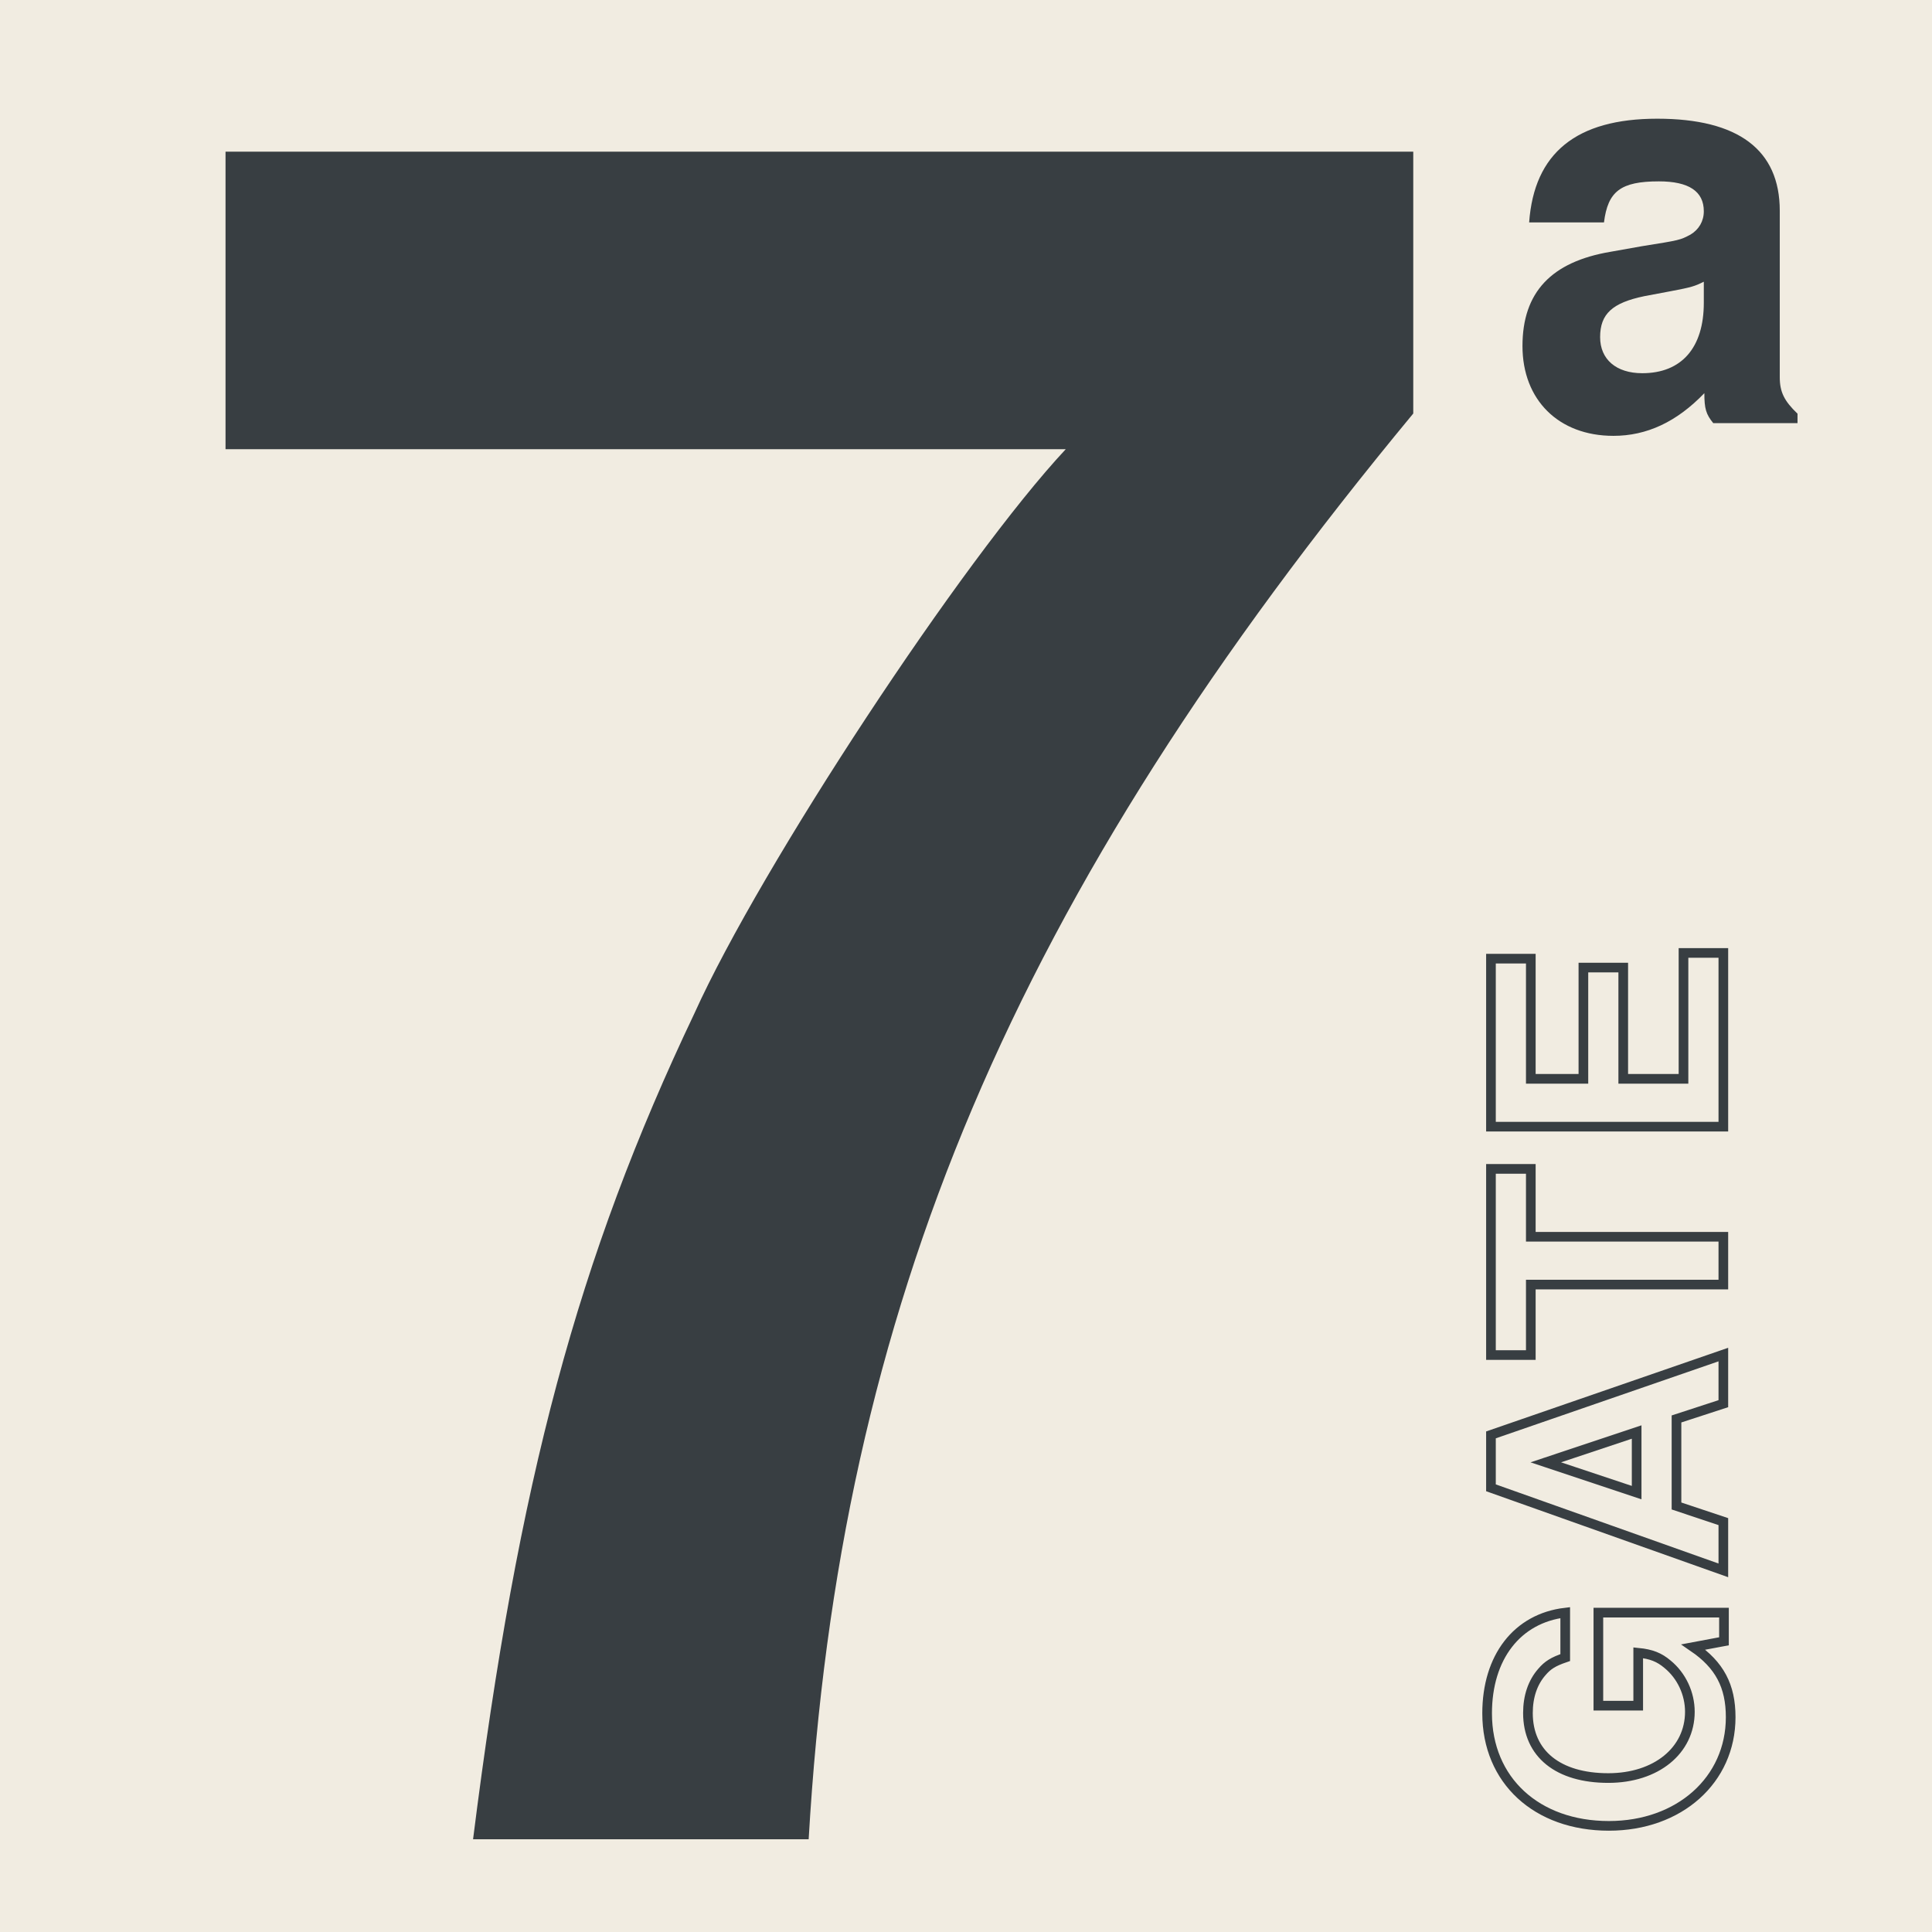
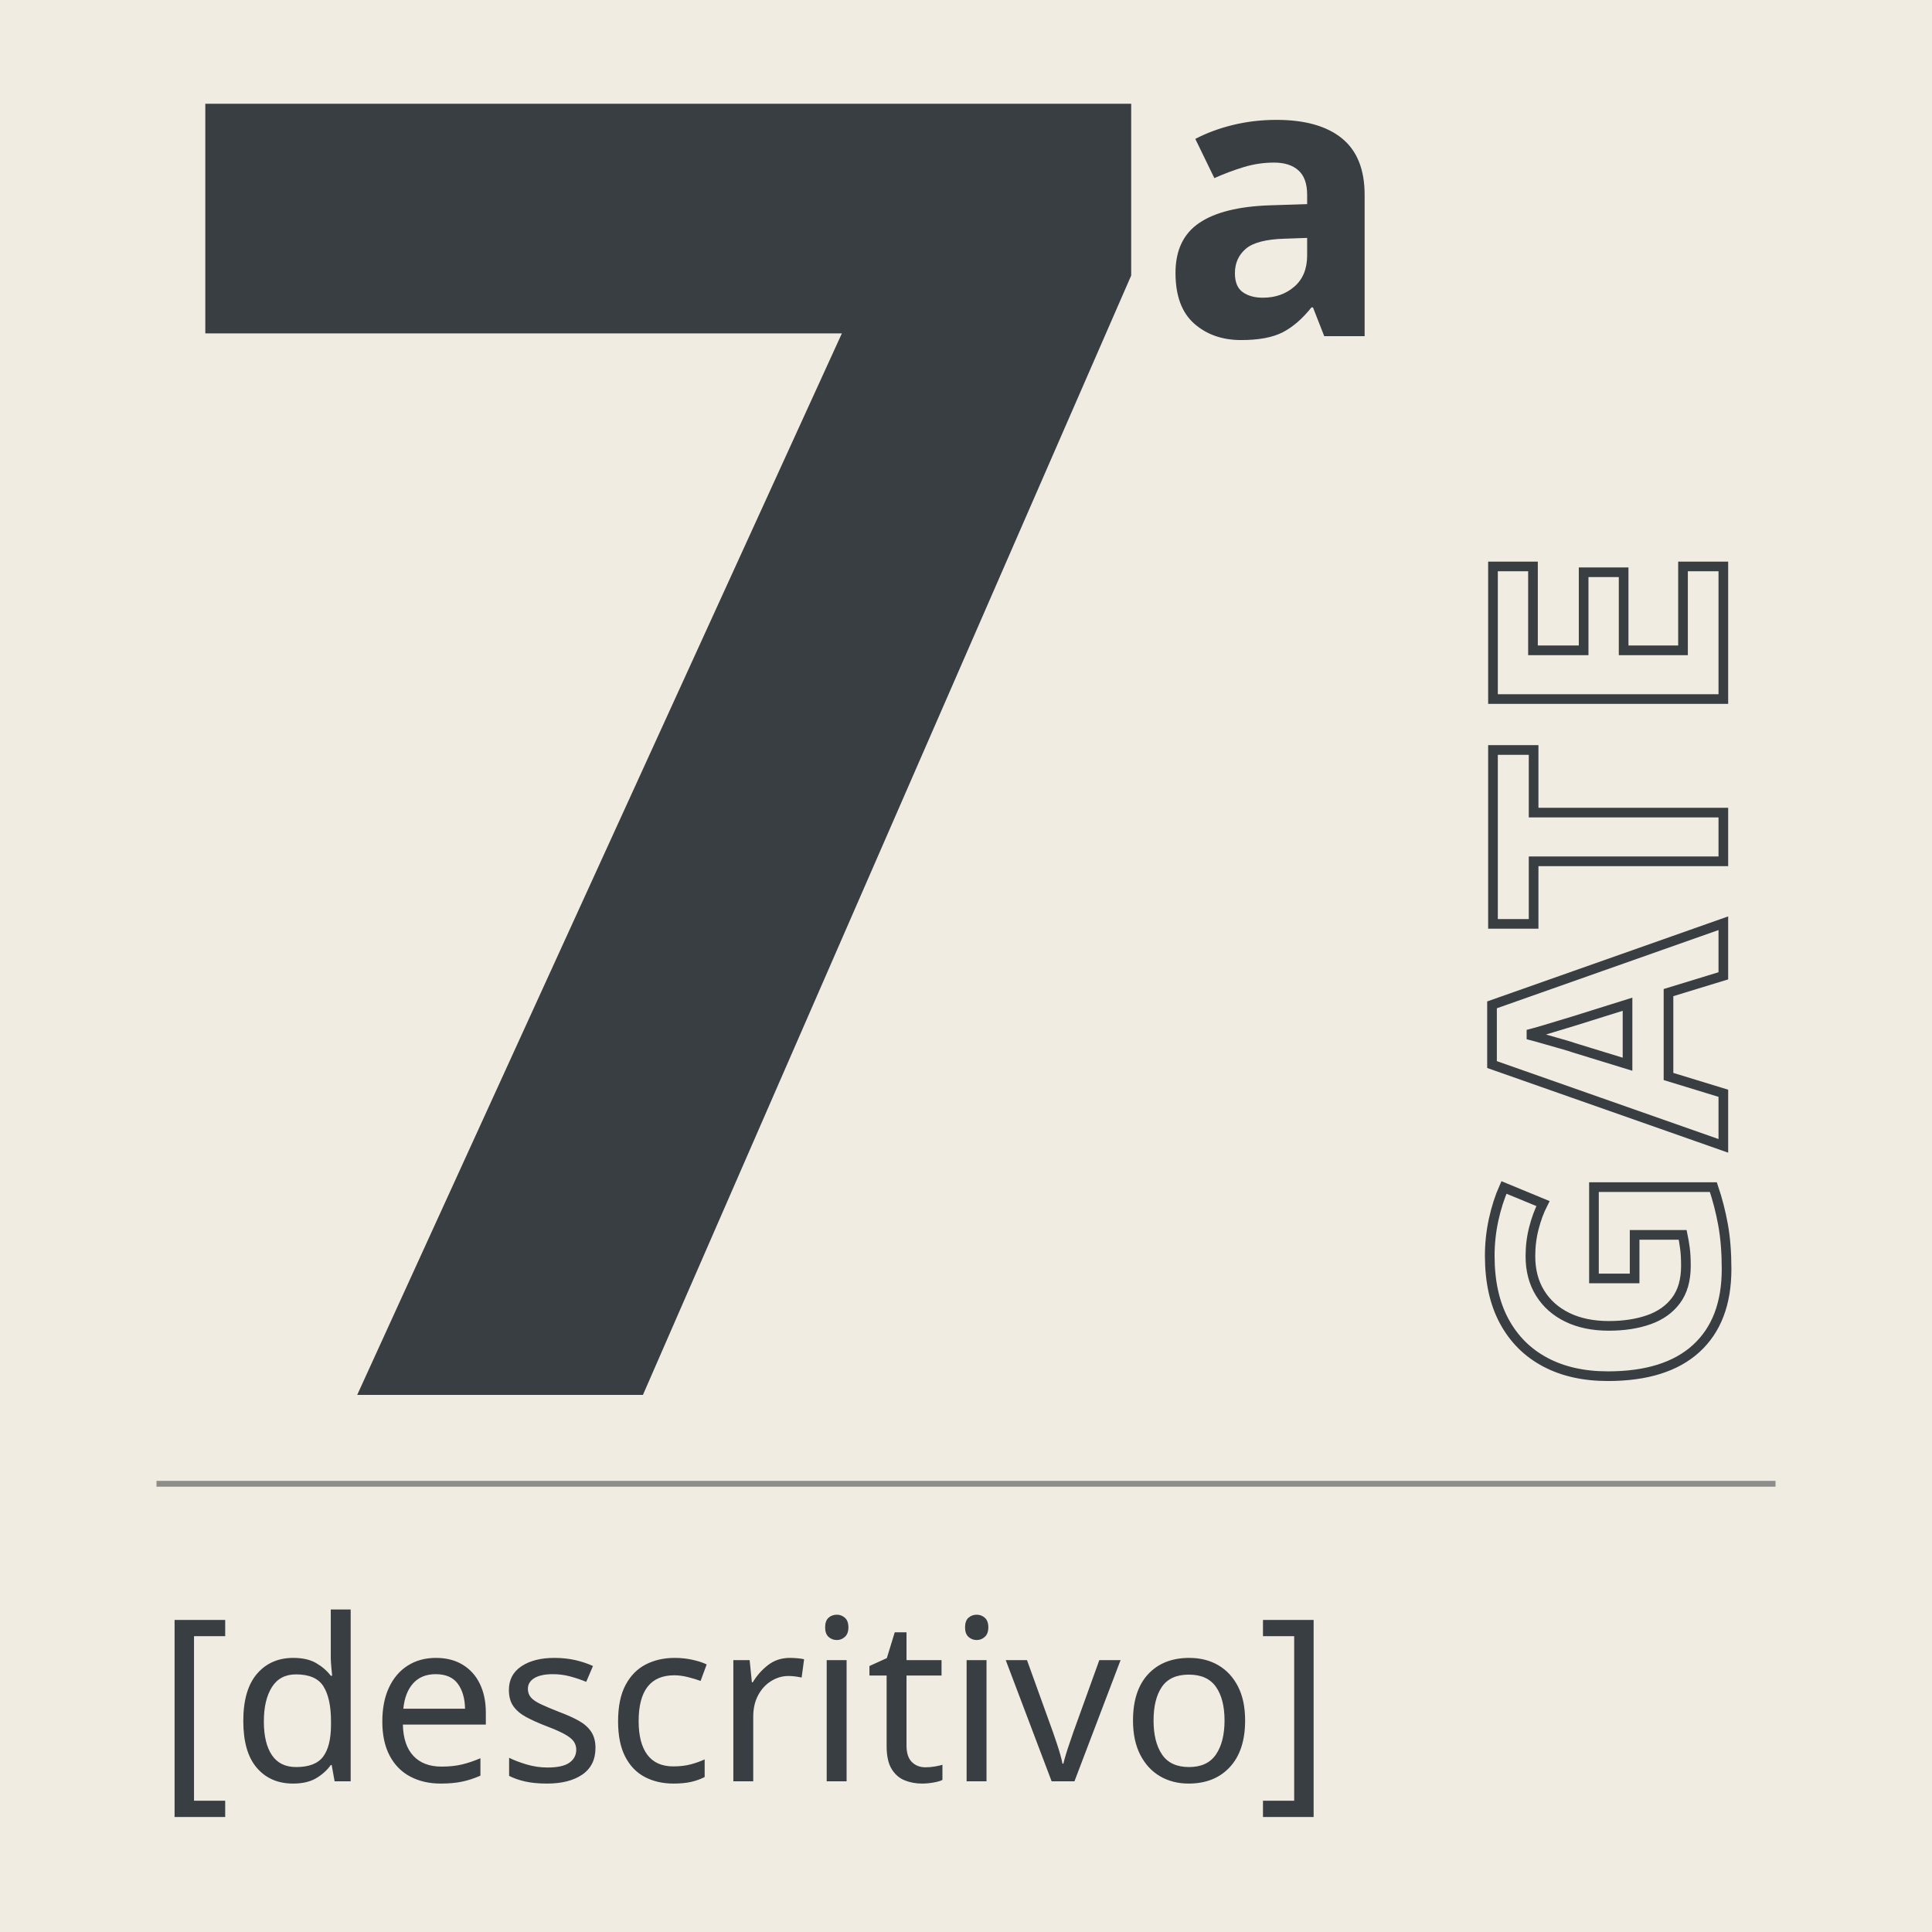
<svg xmlns="http://www.w3.org/2000/svg" viewBox="0 0 1000 1000" width="1000" height="1000">
  <rect width="1000" height="1000" fill="#F1ECE1" />
-   <text x="81" y="952" font-family="Nimbus Sans" font-weight="bold" font-size="1232" fill="#383E42">7</text>
-   <text x="780" y="219" font-family="Nimbus Sans" font-weight="bold" font-size="287" fill="#383E42">a</text>
-   <g transform="translate(892,952) rotate(-90)">
-     <text x="0" y="0" font-family="Nimbus Sans" font-weight="bold" font-size="165" letter-spacing="8" fill="none" stroke="#383E42" stroke-width="5">GATE</text>
+   <text x="81" y="722" font-family="Poppins" font-weight="700" font-size="936" fill="#383E42">7</text>
+   <text x="600" y="174" font-family="Poppins" font-weight="700" font-size="201" fill="#383E42">a</text>
+   <g transform="translate(892,722) rotate(-90)">
+     <text font-family="Poppins" font-weight="700" font-size="167" letter-spacing="8" fill="none" stroke="#383E42" stroke-width="5">GATE</text>
  </g>
+   <line x1="81" y1="768" x2="919" y2="768" stroke="#383E42" stroke-width="3" opacity=".55" />
+   <text x="81" y="922" font-family="Poppins" font-weight="500" font-size="117" fill="#383E42">[descritivo]</text>
</svg>
